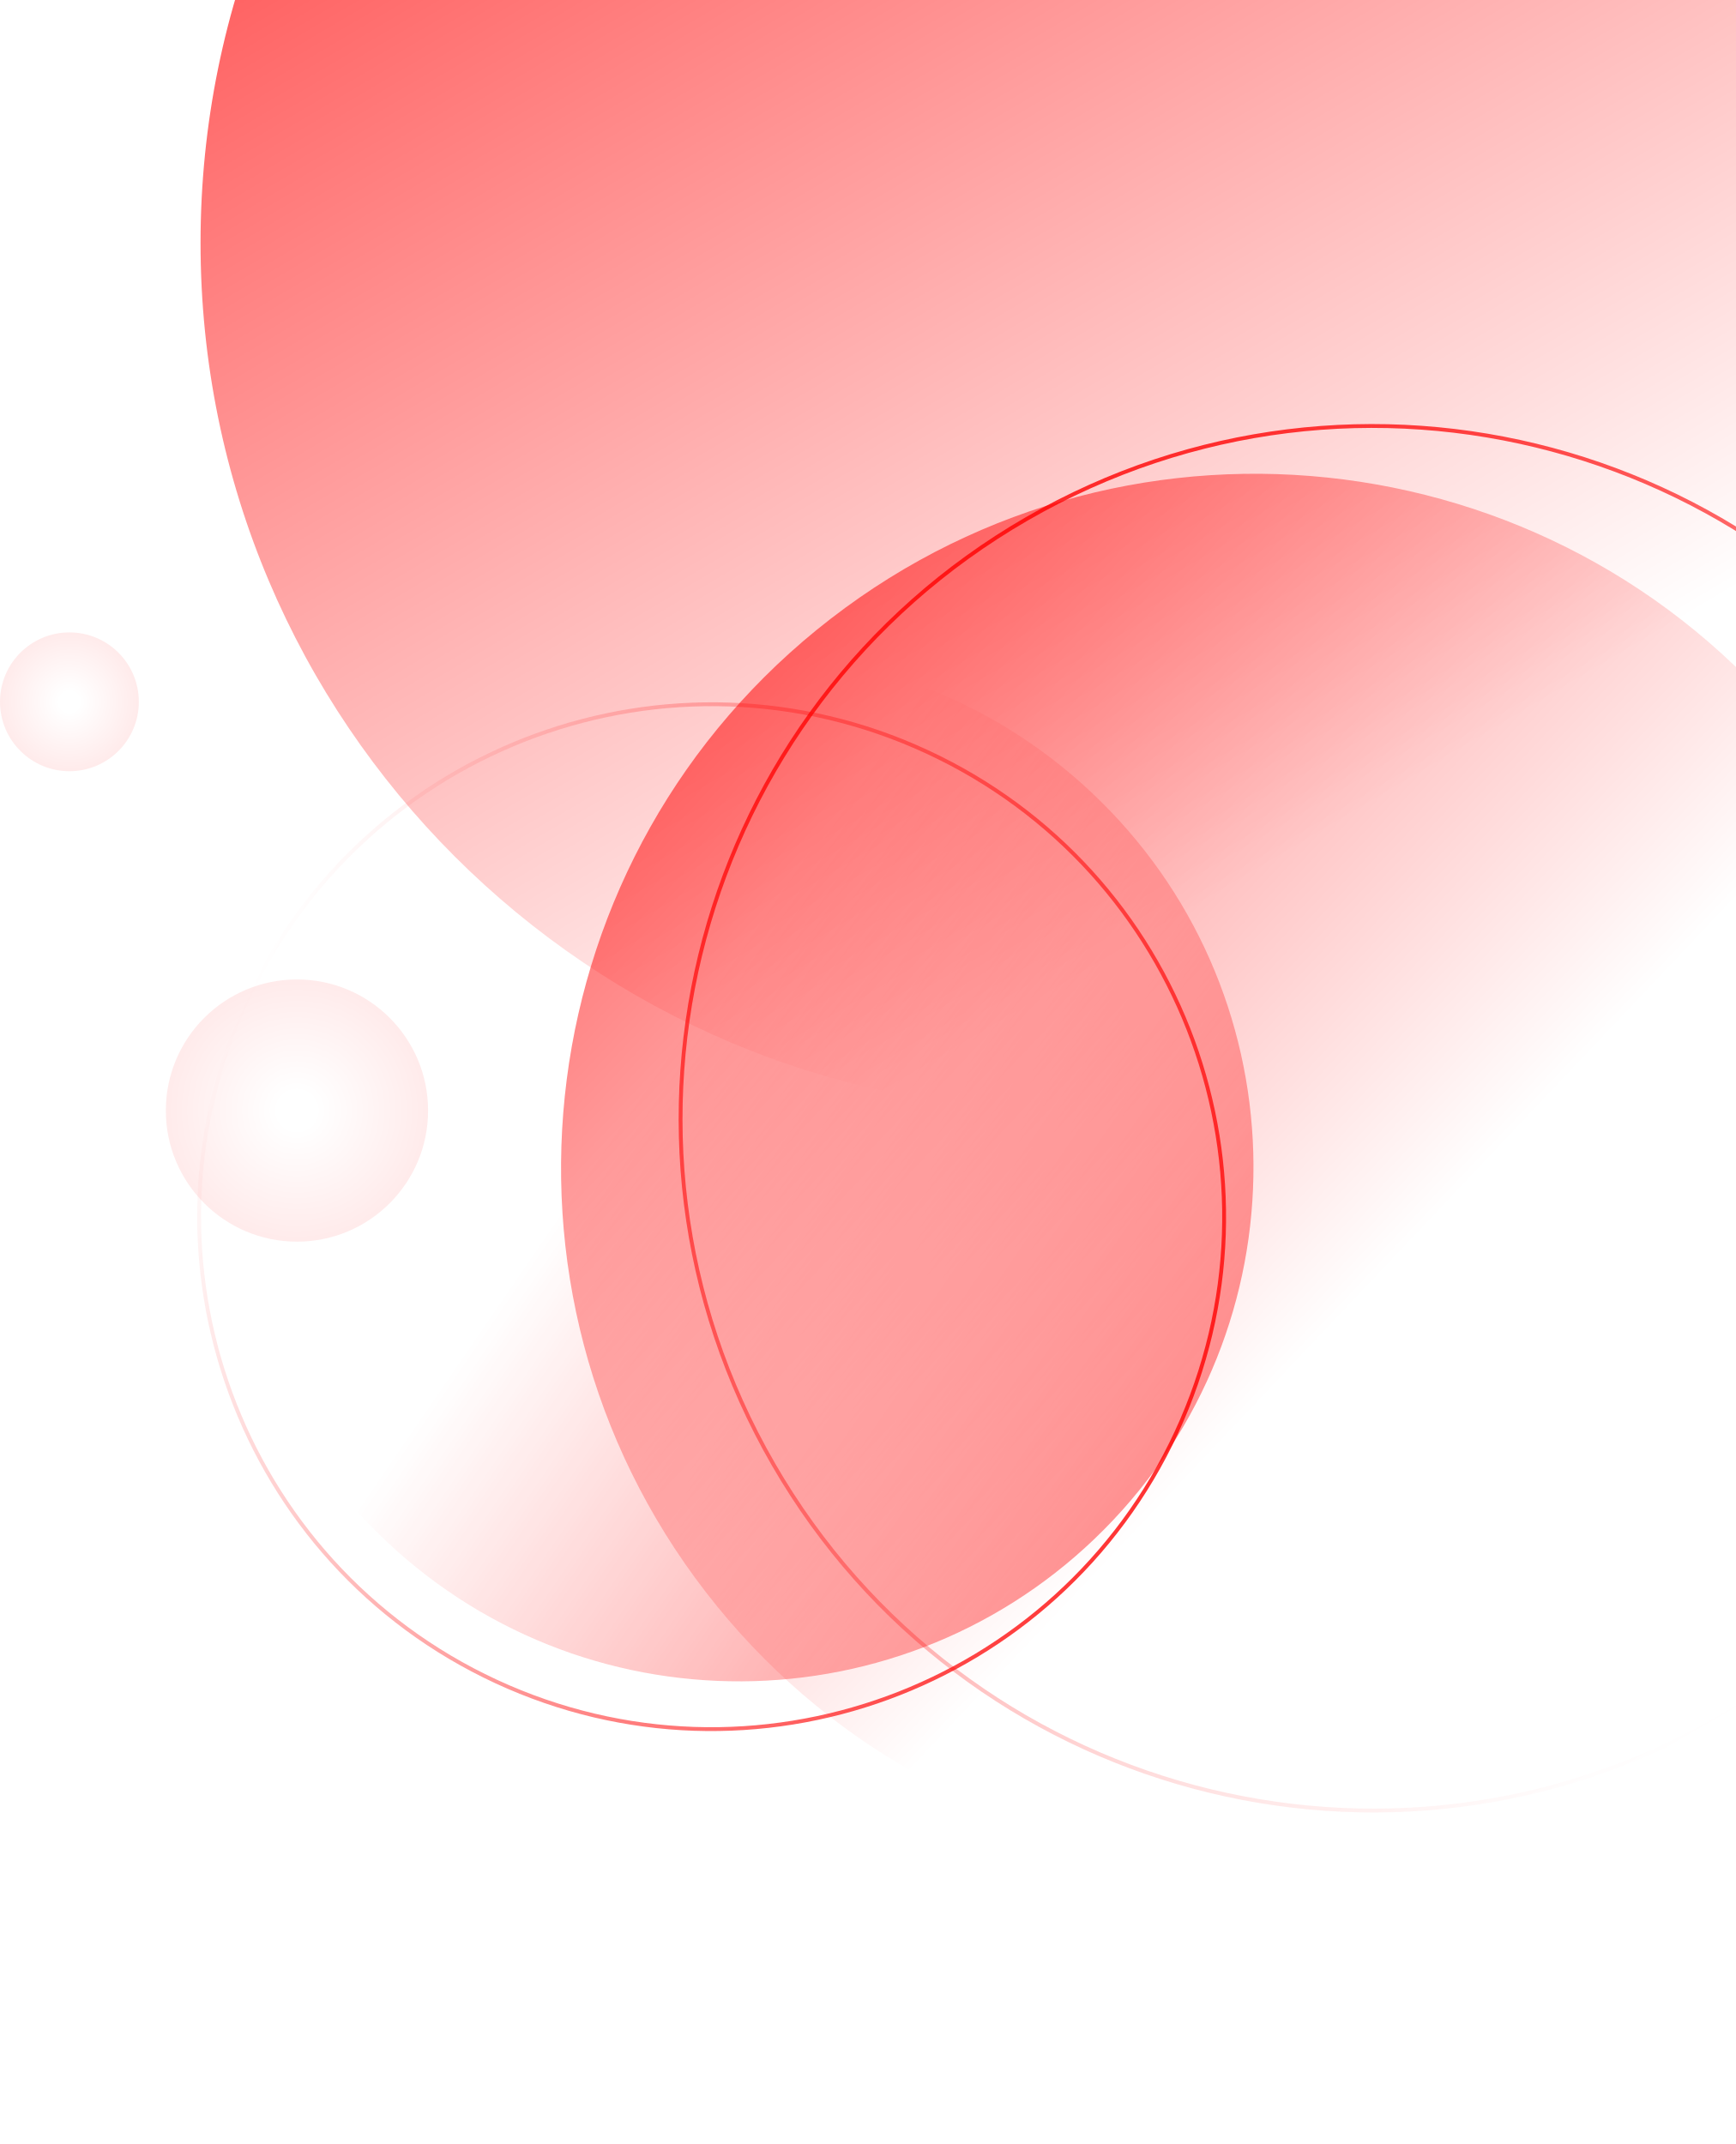
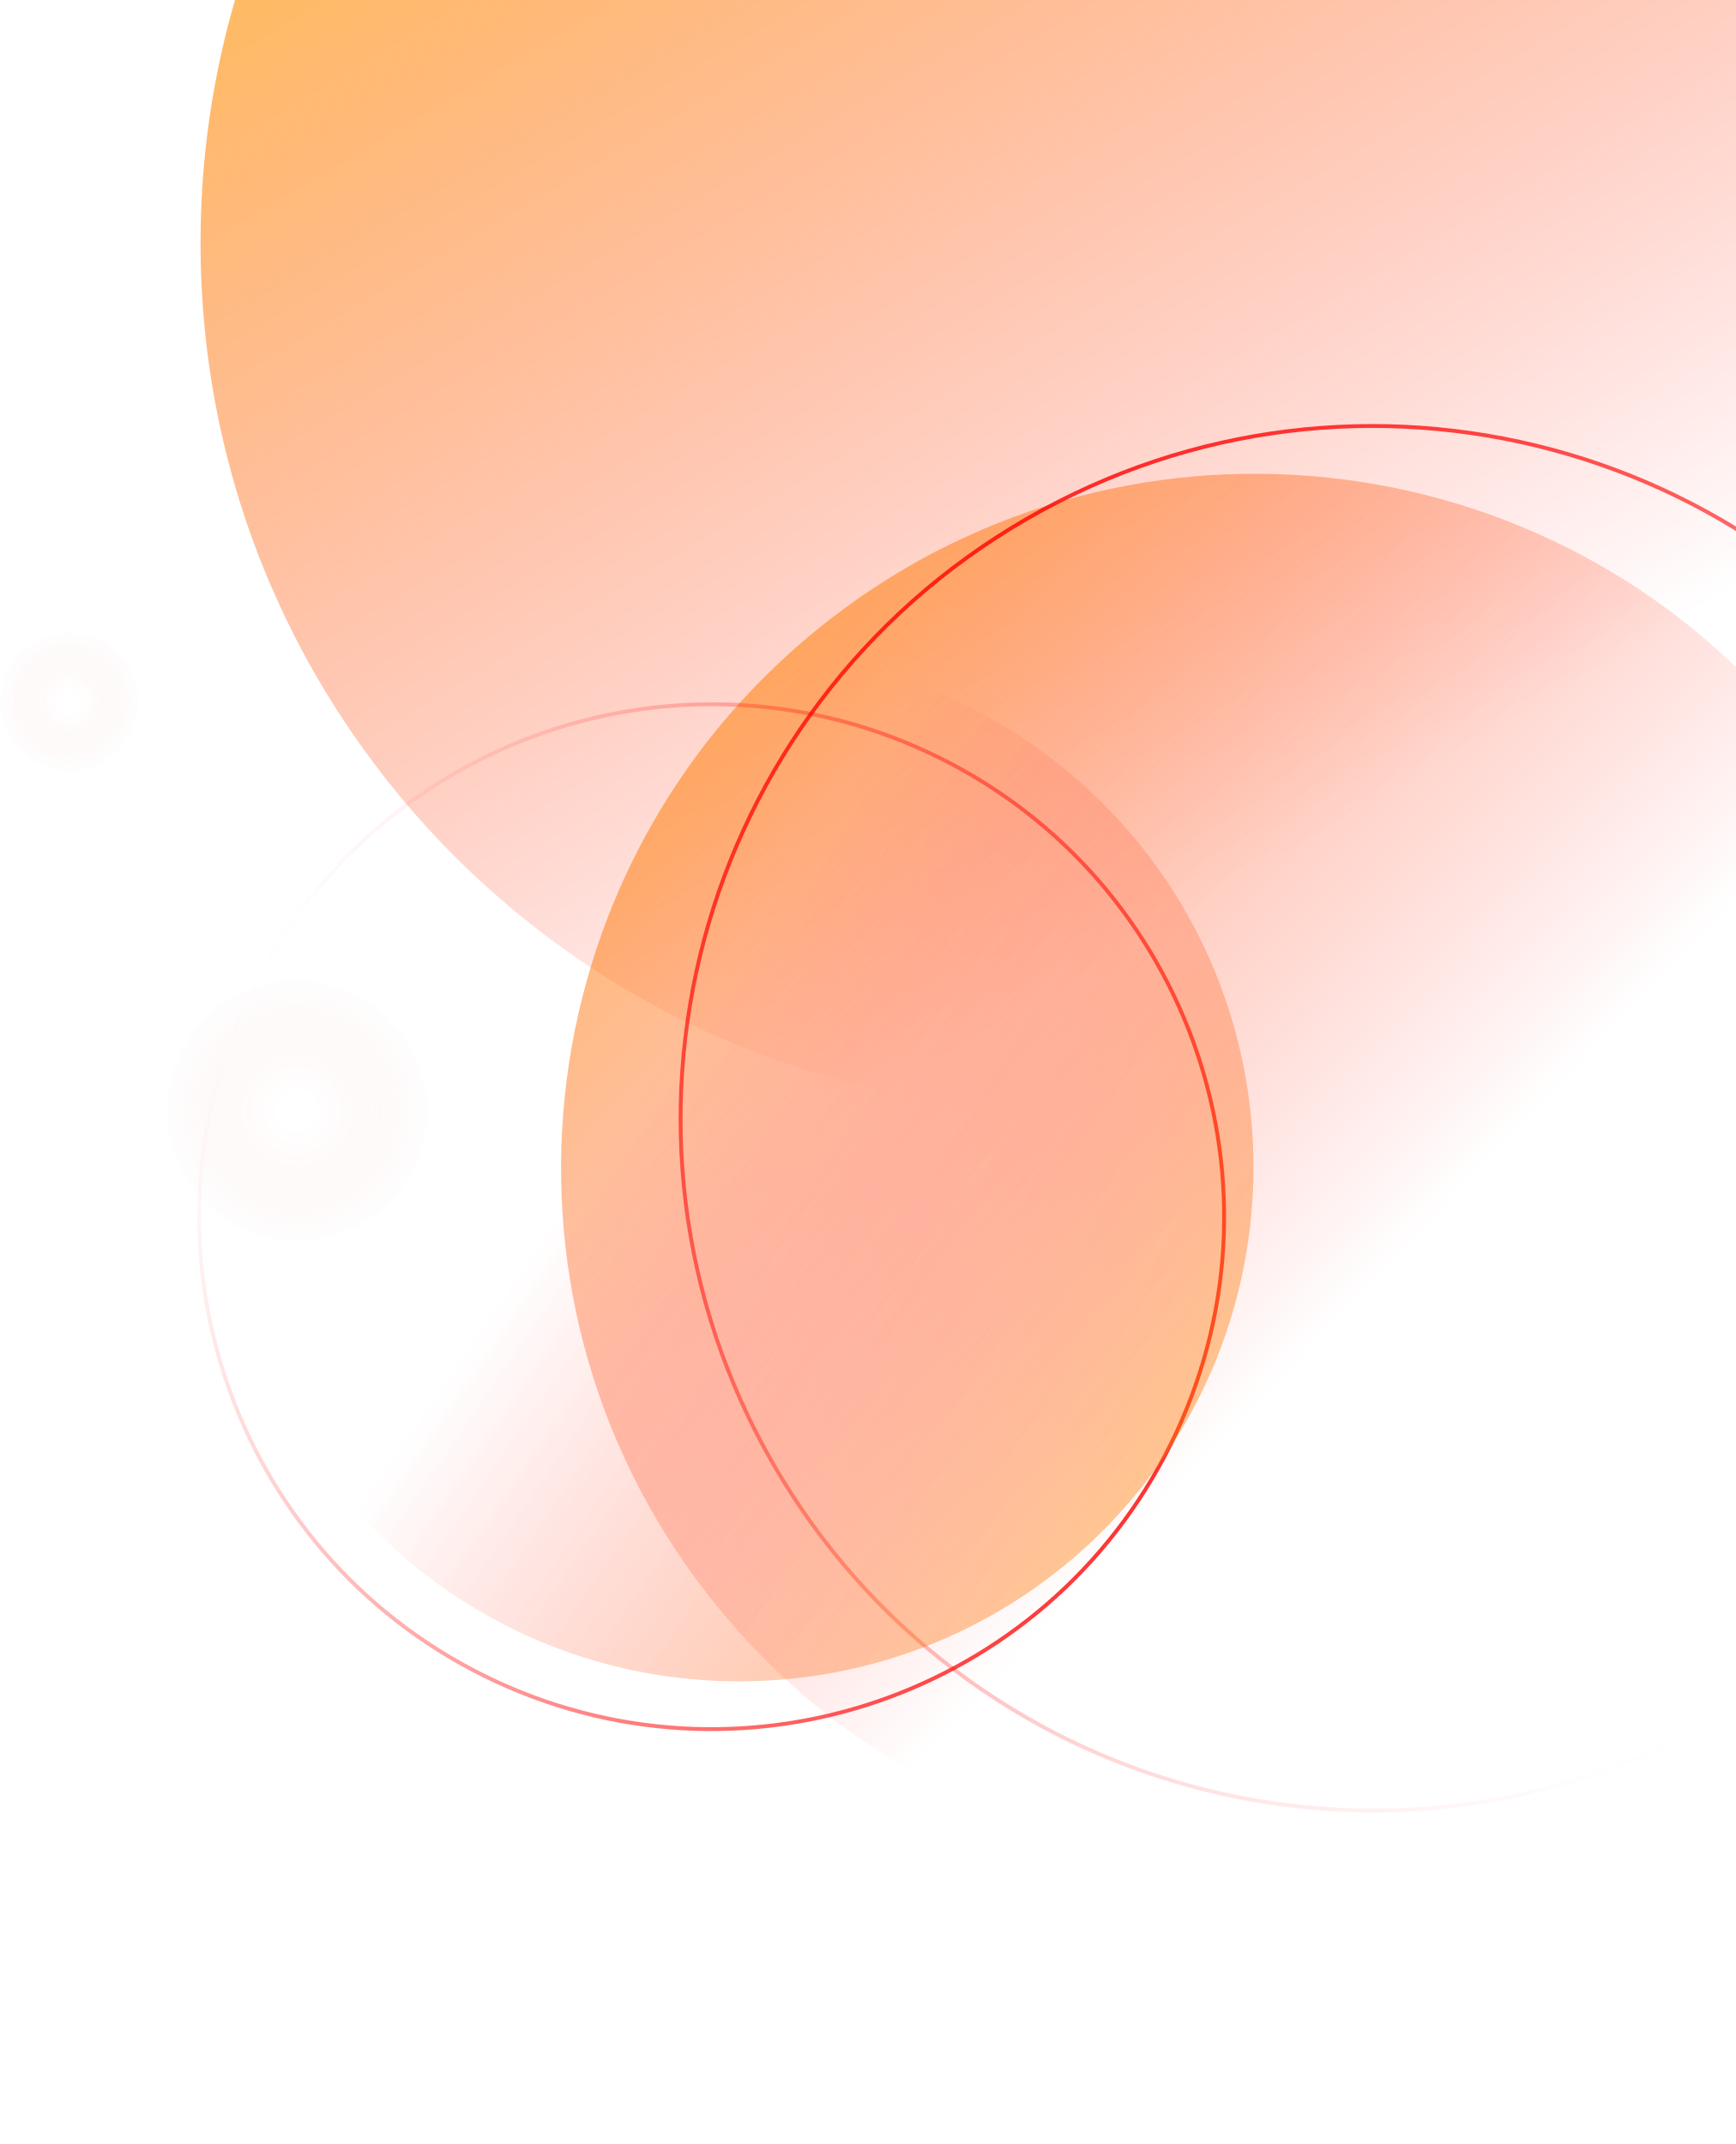
<svg xmlns="http://www.w3.org/2000/svg" xmlns:xlink="http://www.w3.org/1999/xlink" fill="none" height="556" viewBox="0 0 450 556" width="450">
  <linearGradient id="a">
-     <stop offset="0" stop-color="#FF0000" />
+     <stop offset="0" stop-color="#FFEA00" />
    <stop offset="1" stop-color="#FF0000" stop-opacity="0" />
  </linearGradient>
  <linearGradient id="b" gradientUnits="userSpaceOnUse" x1="-54.5" x2="222" xlink:href="#a" y1="-178" y2="288" />
  <linearGradient id="c">
    <stop offset=".146" stop-color="#FF0000" stop-opacity="0" />
-     <stop offset="1" stop-color="#FF0000" stop-opacity=".08" />
+     <stop offset="1" stop-color="#F2F2F2" stop-opacity=".08" />
  </linearGradient>
  <radialGradient id="d" cx="0" cy="0" gradientTransform="matrix(0 18 -18 0 17.9997 182)" gradientUnits="userSpaceOnUse" r="1" xlink:href="#c" />
  <radialGradient id="e" cx="0" cy="0" gradientTransform="matrix(0 34 -34 0 76.9997 288)" gradientUnits="userSpaceOnUse" r="1" xlink:href="#c" />
  <linearGradient id="f" gradientUnits="userSpaceOnUse" x1="226.775" x2="292.157" xlink:href="#a" y1="-66.155" y2="351.421" />
  <linearGradient id="g">
    <stop offset="0" stop-color="#FF0000" />
    <stop offset="1" stop-color="#FF0000" stop-opacity="0" />
  </linearGradient>
  <linearGradient id="h" gradientUnits="userSpaceOnUse" x1="184.521" x2="184.521" xlink:href="#g" y1="182.159" y2="448.882" />
  <linearGradient id="i" gradientUnits="userSpaceOnUse" x1="356" x2="356" xlink:href="#g" y1="110" y2="470" />
  <linearGradient id="j" gradientUnits="userSpaceOnUse" x1="118.524" x2="166.965" xlink:href="#a" y1="29.25" y2="338.63" />
  <circle cx="277" cy="63" fill="url(#b)" r="225" />
  <circle cx="18" cy="182" fill="url(#d)" r="18" />
  <circle cx="77" cy="288" fill="url(#e)" r="34" />
  <circle cx="325.486" cy="302.87" fill="url(#f)" r="180" transform="matrix(.7913815 -.6113226 .6113226 .7913815 -117.2489 262.1613)" />
  <circle cx="184.521" cy="315.521" opacity=".8" r="132.862" stroke="url(#h)" transform="matrix(-.4206242 .907235 -.907235 -.4206242 548.3867 280.8329)" />
  <circle cx="356" cy="290" opacity=".8" r="179.5" stroke="url(#i)" transform="matrix(.8660254 -.5 .5 .8660254 -97.30504 216.8526)" />
  <circle cx="191.659" cy="302.659" fill="url(#j)" opacity=".8" r="133.362" transform="matrix(-.6860597 .7275453 -.7275453 -.6860597 543.3466 370.8605)" />
</svg>
